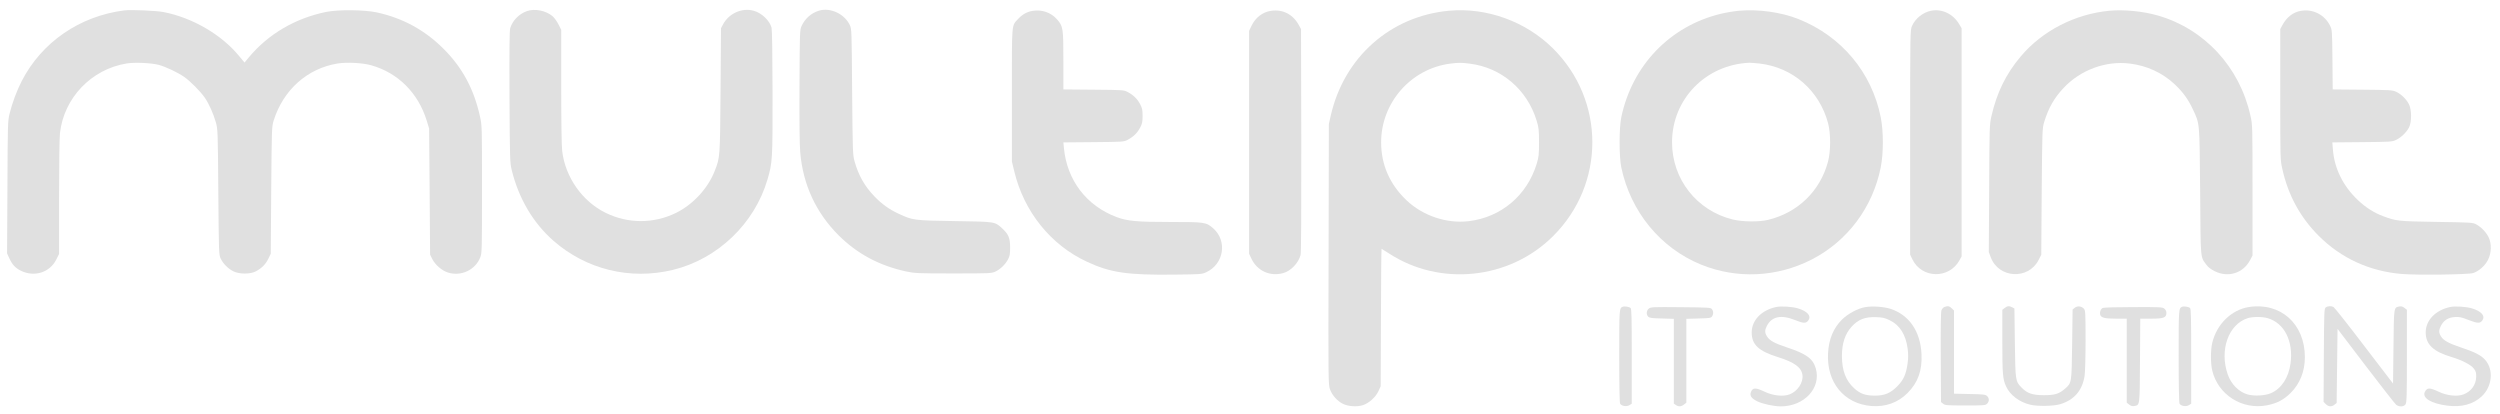
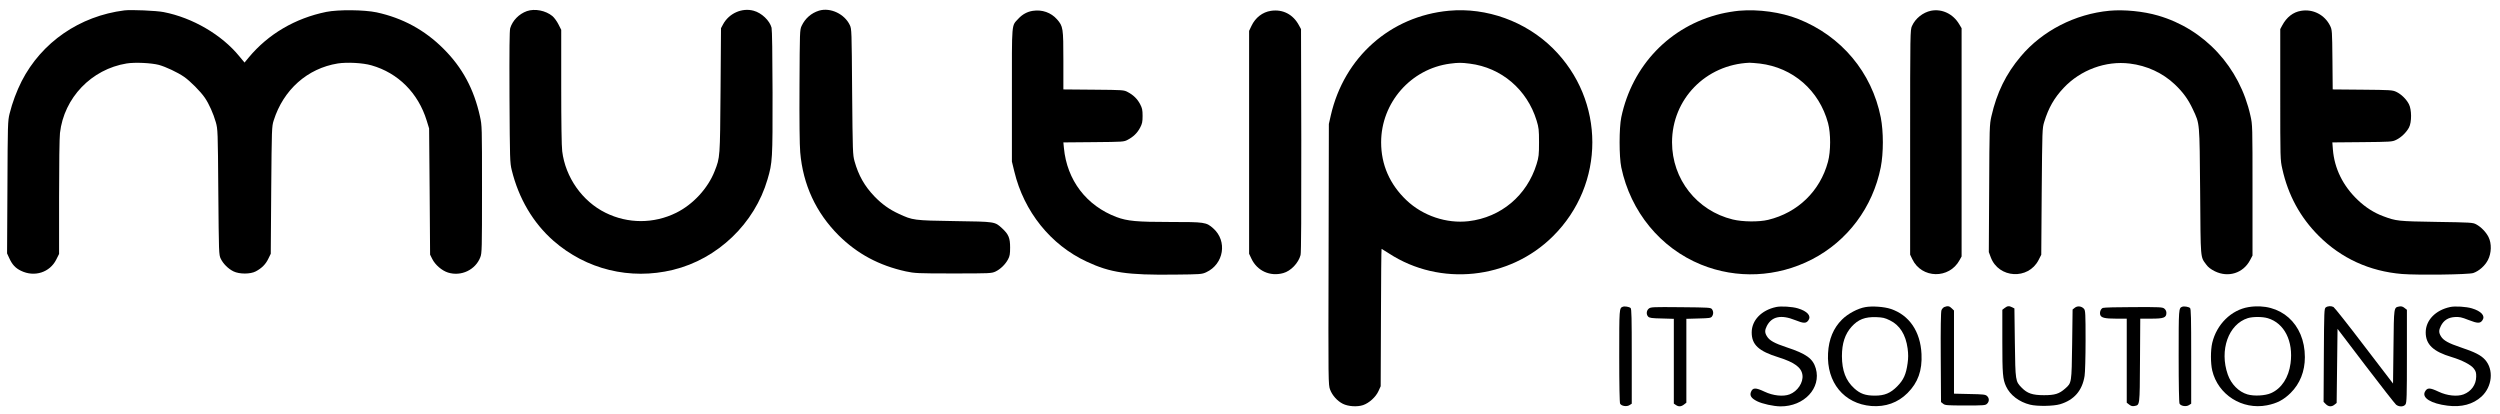
<svg xmlns="http://www.w3.org/2000/svg" version="1.0" width="2793pt" height="462pt" viewBox="0 0 2793 462" preserveAspectRatio="xMidYMid meet">
-   <g transform="translate(0,462) scale(0.1,-0.1)" fill="#e0e0e0" stroke="none">
+   <g transform="translate(0,462) scale(0.1,-0.1)" fill="black" stroke="none">
    <path d="M1390 4504 c-500 -63 -925 -356 -1148 -791 -56 -111 -104 -238 -135 -363 -20 -82 -21 -113 -24 -823 l-4 -738 24 -52 c33 -73 69 -112 131 -142 151 -74 323 -19 395 126 l31 62 0 631 c0 364 4 669 10 720 45 394 352 713 745 777 93 15 275 6 360 -16 78 -22 207 -82 281 -133 67 -46 185 -164 233 -235 46 -67 95 -177 122 -272 22 -79 23 -93 28 -780 6 -686 6 -701 27 -745 27 -56 83 -113 143 -142 65 -32 188 -32 248 0 66 35 110 78 140 140 l28 57 5 710 c6 695 6 711 28 780 108 342 376 581 716 636 104 16 280 7 376 -21 298 -85 522 -309 617 -617 l27 -88 6 -705 5 -705 24 -48 c33 -66 107 -130 176 -152 147 -46 307 30 361 171 18 46 19 86 19 759 0 704 0 711 -23 815 -67 305 -197 546 -407 755 -210 210 -457 344 -748 407 -138 29 -427 32 -562 5 -347 -71 -648 -247 -866 -509 l-47 -57 -59 71 c-195 239 -521 430 -845 493 -81 16 -363 28 -438 19z" />
    <path d="M5887 4496 c-90 -32 -161 -106 -187 -191 -8 -30 -10 -232 -8 -770 4 -700 5 -733 25 -815 78 -318 239 -590 465 -789 367 -322 858 -442 1336 -326 499 121 913 517 1057 1012 55 188 57 220 56 967 -1 428 -5 702 -11 726 -21 80 -111 166 -200 190 -130 36 -276 -29 -342 -152 l-23 -43 -5 -695 c-6 -756 -5 -747 -66 -902 -75 -192 -241 -372 -429 -465 -250 -124 -540 -124 -790 0 -260 128 -448 396 -484 687 -7 51 -11 332 -11 721 l0 636 -31 61 c-17 34 -47 75 -67 92 -76 63 -198 86 -285 56z" />
    <path d="M9150 4501 c-87 -27 -155 -87 -194 -170 -21 -45 -21 -60 -24 -666 -2 -389 1 -667 8 -746 31 -363 176 -675 430 -929 208 -206 450 -336 750 -402 100 -21 125 -23 530 -23 412 0 426 1 471 21 55 26 111 80 141 137 19 35 23 58 23 132 0 106 -17 147 -88 213 -85 77 -72 75 -532 82 -457 7 -468 9 -623 81 -107 49 -190 109 -273 195 -111 116 -178 235 -222 392 -20 74 -21 100 -27 777 -5 685 -5 701 -26 745 -59 125 -218 199 -344 161z" />
    <path d="M11539 4499 c-62 -9 -118 -40 -162 -88 -78 -86 -72 -18 -72 -851 l0 -745 27 -111 c107 -447 407 -821 809 -1007 265 -124 453 -151 979 -145 293 3 307 4 355 26 198 91 240 349 79 491 -78 69 -94 71 -478 71 -375 0 -482 10 -602 55 -337 127 -554 412 -588 772 l-6 62 338 3 c332 3 338 3 382 27 61 32 107 76 138 136 22 42 27 63 27 130 0 67 -5 88 -27 130 -31 60 -77 104 -138 136 -44 24 -50 24 -382 27 l-338 3 0 323 c0 364 -3 382 -71 460 -67 76 -167 111 -270 95z" />
    <path d="M14199 4499 c-94 -14 -174 -76 -218 -169 l-26 -55 0 -1245 0 -1245 26 -55 c64 -136 208 -202 355 -161 85 23 170 112 194 202 7 24 9 482 8 1281 l-3 1243 -23 42 c-65 122 -180 182 -313 162z" />
    <path d="M16187 4500 c-654 -61 -1170 -519 -1319 -1168 l-22 -97 -3 -1456 c-4 -1452 -3 -1457 17 -1512 24 -64 80 -127 142 -158 59 -30 160 -37 226 -15 68 23 143 91 173 158 l24 53 3 768 c1 422 4 767 7 767 2 0 39 -23 82 -51 571 -373 1346 -292 1832 191 588 583 587 1518 0 2100 -304 301 -741 459 -1162 420z m233 -591 c353 -44 641 -289 747 -636 24 -79 27 -103 27 -243 0 -140 -3 -164 -27 -243 -108 -351 -397 -595 -759 -638 -247 -29 -512 60 -695 234 -187 178 -283 397 -283 647 0 443 333 822 771 879 93 12 125 12 219 0z" />
    <path d="M19428 4500 c-54 -5 -145 -20 -203 -34 -568 -137 -990 -576 -1112 -1156 -25 -120 -25 -440 0 -560 104 -495 437 -901 891 -1086 400 -163 848 -142 1237 57 400 206 682 583 771 1031 31 160 31 396 0 556 -100 504 -441 910 -922 1100 -193 76 -442 111 -662 92z m232 -590 c372 -45 664 -300 763 -665 31 -115 31 -316 -1 -433 -88 -327 -337 -568 -668 -648 -102 -25 -286 -23 -396 4 -401 98 -678 450 -678 862 0 482 376 868 865 889 17 0 69 -4 115 -9z" />
    <path d="M21573 4500 c-90 -19 -174 -85 -212 -170 -20 -44 -21 -60 -21 -1300 l0 -1255 24 -50 c104 -219 413 -225 529 -10 l22 40 0 1275 0 1275 -27 45 c-68 115 -192 174 -315 150z" />
    <path d="M23567 4500 c-384 -36 -750 -224 -990 -509 -167 -197 -269 -407 -329 -670 -21 -93 -22 -120 -25 -807 l-4 -710 22 -59 c88 -235 419 -254 534 -30 l30 59 5 705 c6 693 6 707 28 779 48 157 112 269 218 381 188 200 470 304 737 271 192 -23 369 -105 504 -233 93 -88 151 -169 202 -279 78 -167 74 -130 81 -918 6 -775 1 -724 69 -817 20 -28 50 -51 96 -74 150 -73 316 -21 393 125 l27 51 0 730 c0 721 0 731 -23 832 -120 543 -512 968 -1032 1119 -164 48 -380 69 -543 54z" />
    <path d="M25707 4499 c-88 -14 -161 -71 -210 -163 l-22 -41 0 -730 c0 -721 0 -731 23 -832 65 -293 199 -540 407 -748 251 -251 568 -396 930 -426 179 -14 748 -7 797 11 65 23 130 81 163 145 40 77 43 184 7 256 -27 55 -83 113 -137 142 -38 21 -56 22 -445 28 -433 7 -449 9 -596 64 -102 38 -197 99 -281 179 -167 158 -263 353 -280 566 l-6 79 334 3 c324 3 335 4 380 26 56 27 113 83 142 137 32 59 31 202 -1 262 -30 57 -86 111 -141 137 -43 20 -64 21 -378 24 l-332 3 -3 332 c-3 324 -4 333 -26 379 -61 123 -191 190 -325 167z" />
    <path d="M18130 1193 c-40 -15 -40 -19 -40 -551 0 -327 4 -520 10 -532 15 -27 74 -36 105 -16 l25 16 0 529 c0 431 -2 531 -13 540 -17 14 -67 22 -87 14z" />
    <path d="M19843 1190 c-164 -35 -273 -148 -273 -284 0 -137 77 -209 300 -278 178 -56 256 -113 267 -198 11 -83 -54 -182 -144 -216 -71 -27 -185 -15 -279 30 -102 48 -133 47 -153 -5 -15 -40 6 -70 70 -102 59 -29 181 -56 260 -57 265 -2 458 205 395 424 -32 110 -105 163 -326 236 -136 45 -192 76 -220 123 -25 40 -25 68 -1 115 55 107 159 129 316 66 96 -39 125 -39 150 0 32 48 -15 100 -119 131 -62 19 -189 27 -243 15z" />
    <path d="M20840 1189 c-84 -14 -196 -74 -261 -139 -96 -95 -148 -220 -156 -376 -18 -326 178 -565 484 -590 158 -12 296 37 404 145 117 117 165 252 156 436 -12 252 -137 435 -344 504 -72 24 -205 34 -283 20z m274 -148 c111 -54 177 -160 198 -314 8 -63 8 -106 0 -164 -17 -125 -45 -187 -116 -259 -76 -77 -142 -104 -250 -104 -106 0 -164 21 -231 82 -94 86 -136 196 -137 359 0 142 34 247 108 329 74 82 150 111 275 107 74 -3 96 -8 153 -36z" />
    <path d="M21722 1190 c-12 -5 -27 -22 -32 -36 -7 -18 -10 -204 -8 -526 l3 -500 24 -19 c21 -17 42 -19 247 -19 211 0 225 1 244 20 26 26 25 62 -1 86 -19 17 -41 19 -195 22 l-174 4 0 464 0 465 -25 24 c-25 26 -45 30 -83 15z" />
    <path d="M22396 1179 l-26 -20 0 -354 c0 -365 5 -422 42 -502 45 -97 146 -174 268 -204 80 -20 261 -17 335 5 157 47 248 152 274 316 6 36 11 214 11 396 0 301 -2 334 -17 353 -26 31 -73 37 -103 13 l-25 -20 -5 -389 c-6 -433 -5 -430 -78 -494 -67 -59 -114 -74 -237 -74 -128 0 -186 20 -248 83 -71 73 -71 73 -77 502 l-5 384 -25 13 c-35 18 -53 16 -84 -8z" />
    <path d="M24380 1193 c-40 -15 -40 -19 -40 -551 0 -327 4 -520 10 -532 15 -27 74 -36 105 -16 l25 16 0 529 c0 431 -2 531 -13 540 -17 14 -67 22 -87 14z" />
    <path d="M25120 1189 c-193 -32 -356 -193 -405 -400 -19 -82 -19 -226 0 -308 64 -271 335 -443 612 -389 112 22 186 61 264 138 104 103 159 241 159 400 0 374 -274 617 -630 559z m216 -124 c185 -55 287 -257 254 -504 -21 -159 -100 -281 -218 -333 -64 -29 -190 -36 -264 -14 -96 28 -181 113 -219 221 -96 273 7 563 224 631 57 17 163 17 223 -1z" />
    <path d="M25984 1186 c-18 -14 -19 -33 -22 -535 l-3 -521 25 -25 c30 -30 65 -32 97 -6 l24 19 5 414 5 414 315 -414 c173 -227 326 -422 339 -433 33 -27 86 -25 105 3 14 20 16 88 16 539 l0 518 -27 21 c-20 16 -36 20 -58 16 -62 -13 -60 2 -65 -449 l-5 -412 -323 422 c-177 233 -331 427 -342 433 -26 14 -63 12 -86 -4z" />
    <path d="M27373 1190 c-164 -35 -273 -148 -273 -284 0 -134 84 -214 290 -275 116 -35 215 -86 247 -128 23 -30 28 -46 27 -92 -1 -89 -55 -164 -141 -197 -71 -27 -185 -15 -279 30 -100 47 -127 47 -153 -1 -35 -68 69 -132 252 -155 158 -20 286 15 381 102 120 111 138 301 39 411 -46 51 -115 86 -271 138 -137 46 -194 77 -222 124 -25 41 -25 68 0 117 32 62 81 93 154 98 52 3 75 -1 155 -33 102 -40 131 -40 156 -1 32 48 -15 100 -119 131 -62 19 -189 27 -243 15z" />
    <path d="M18420 1172 c-27 -22 -30 -66 -6 -90 14 -14 42 -18 151 -20 l135 -4 0 -473 0 -474 22 -15 c31 -22 60 -20 92 5 l26 20 0 469 0 468 136 4 c121 3 137 5 150 22 18 25 18 57 0 82 -14 18 -31 19 -349 22 -312 3 -335 2 -357 -16z" />
    <path d="M23493 1180 c-24 -10 -38 -48 -29 -78 11 -32 51 -42 176 -42 l120 0 0 -469 0 -470 27 -21 c20 -16 36 -20 58 -16 62 13 60 -8 63 506 l3 470 123 0 c140 0 169 11 169 65 0 18 -9 36 -23 47 -20 17 -48 18 -344 17 -176 0 -331 -4 -343 -9z" />
  </g>
</svg>
